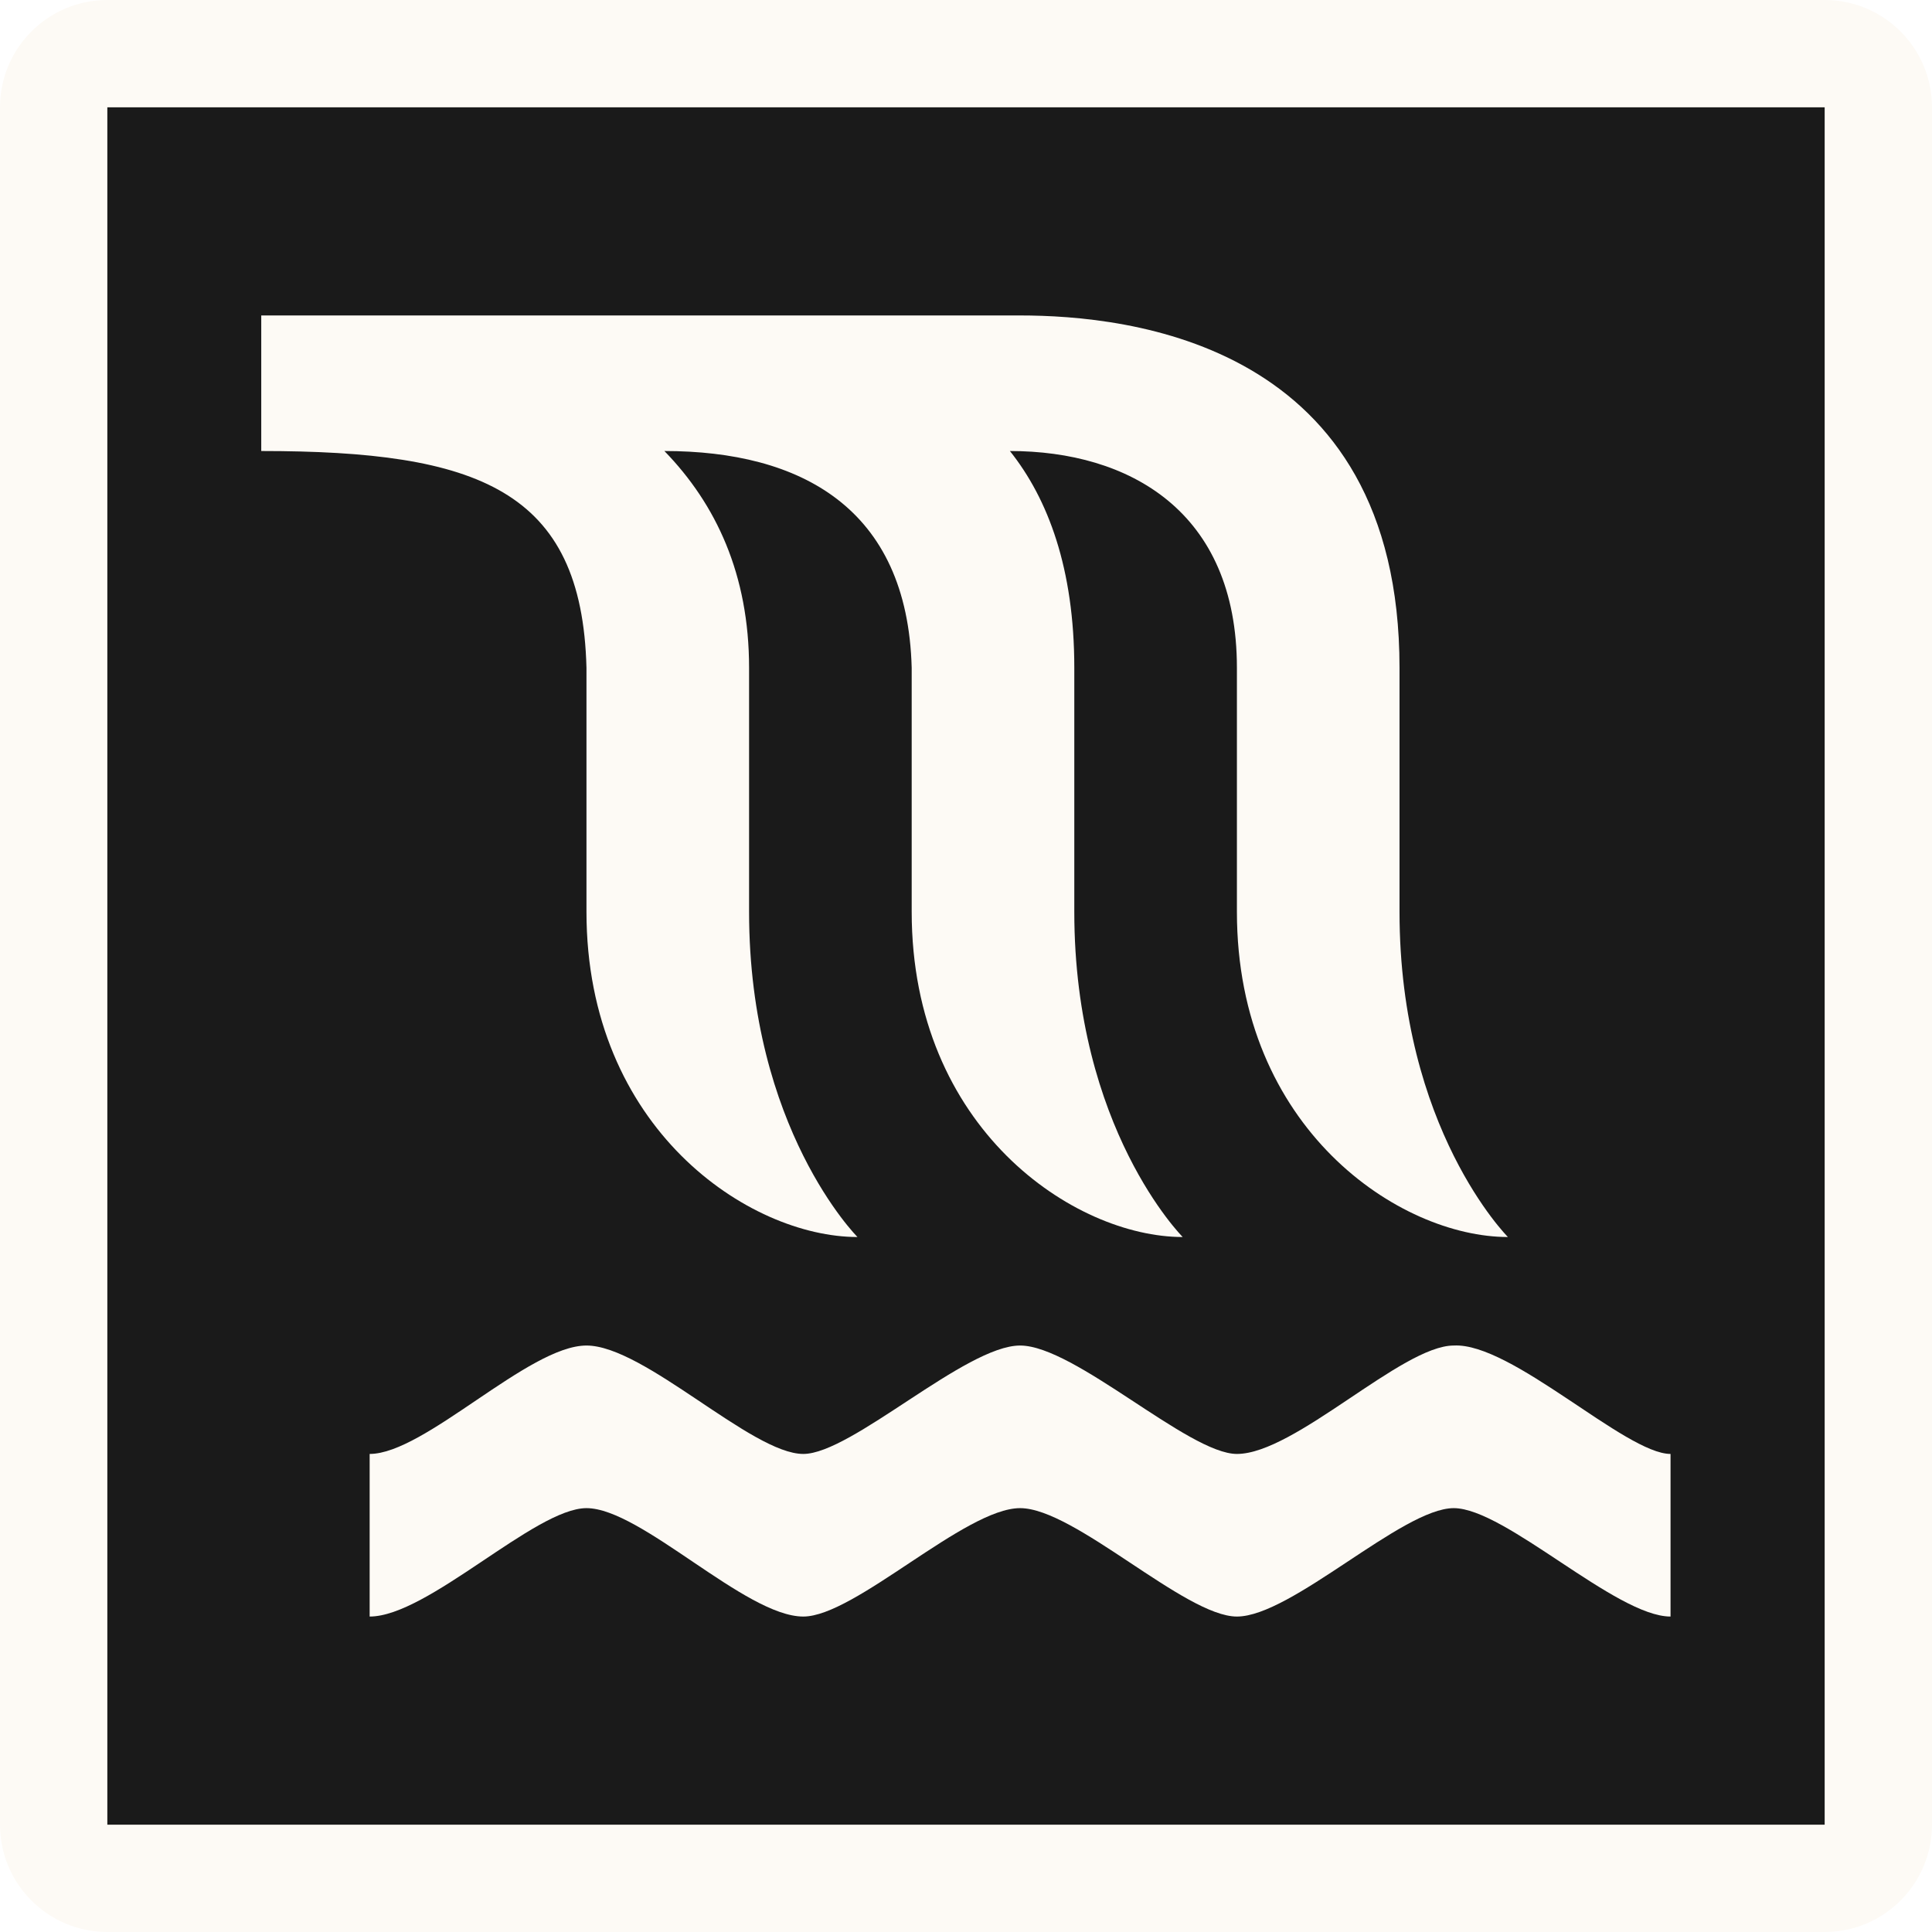
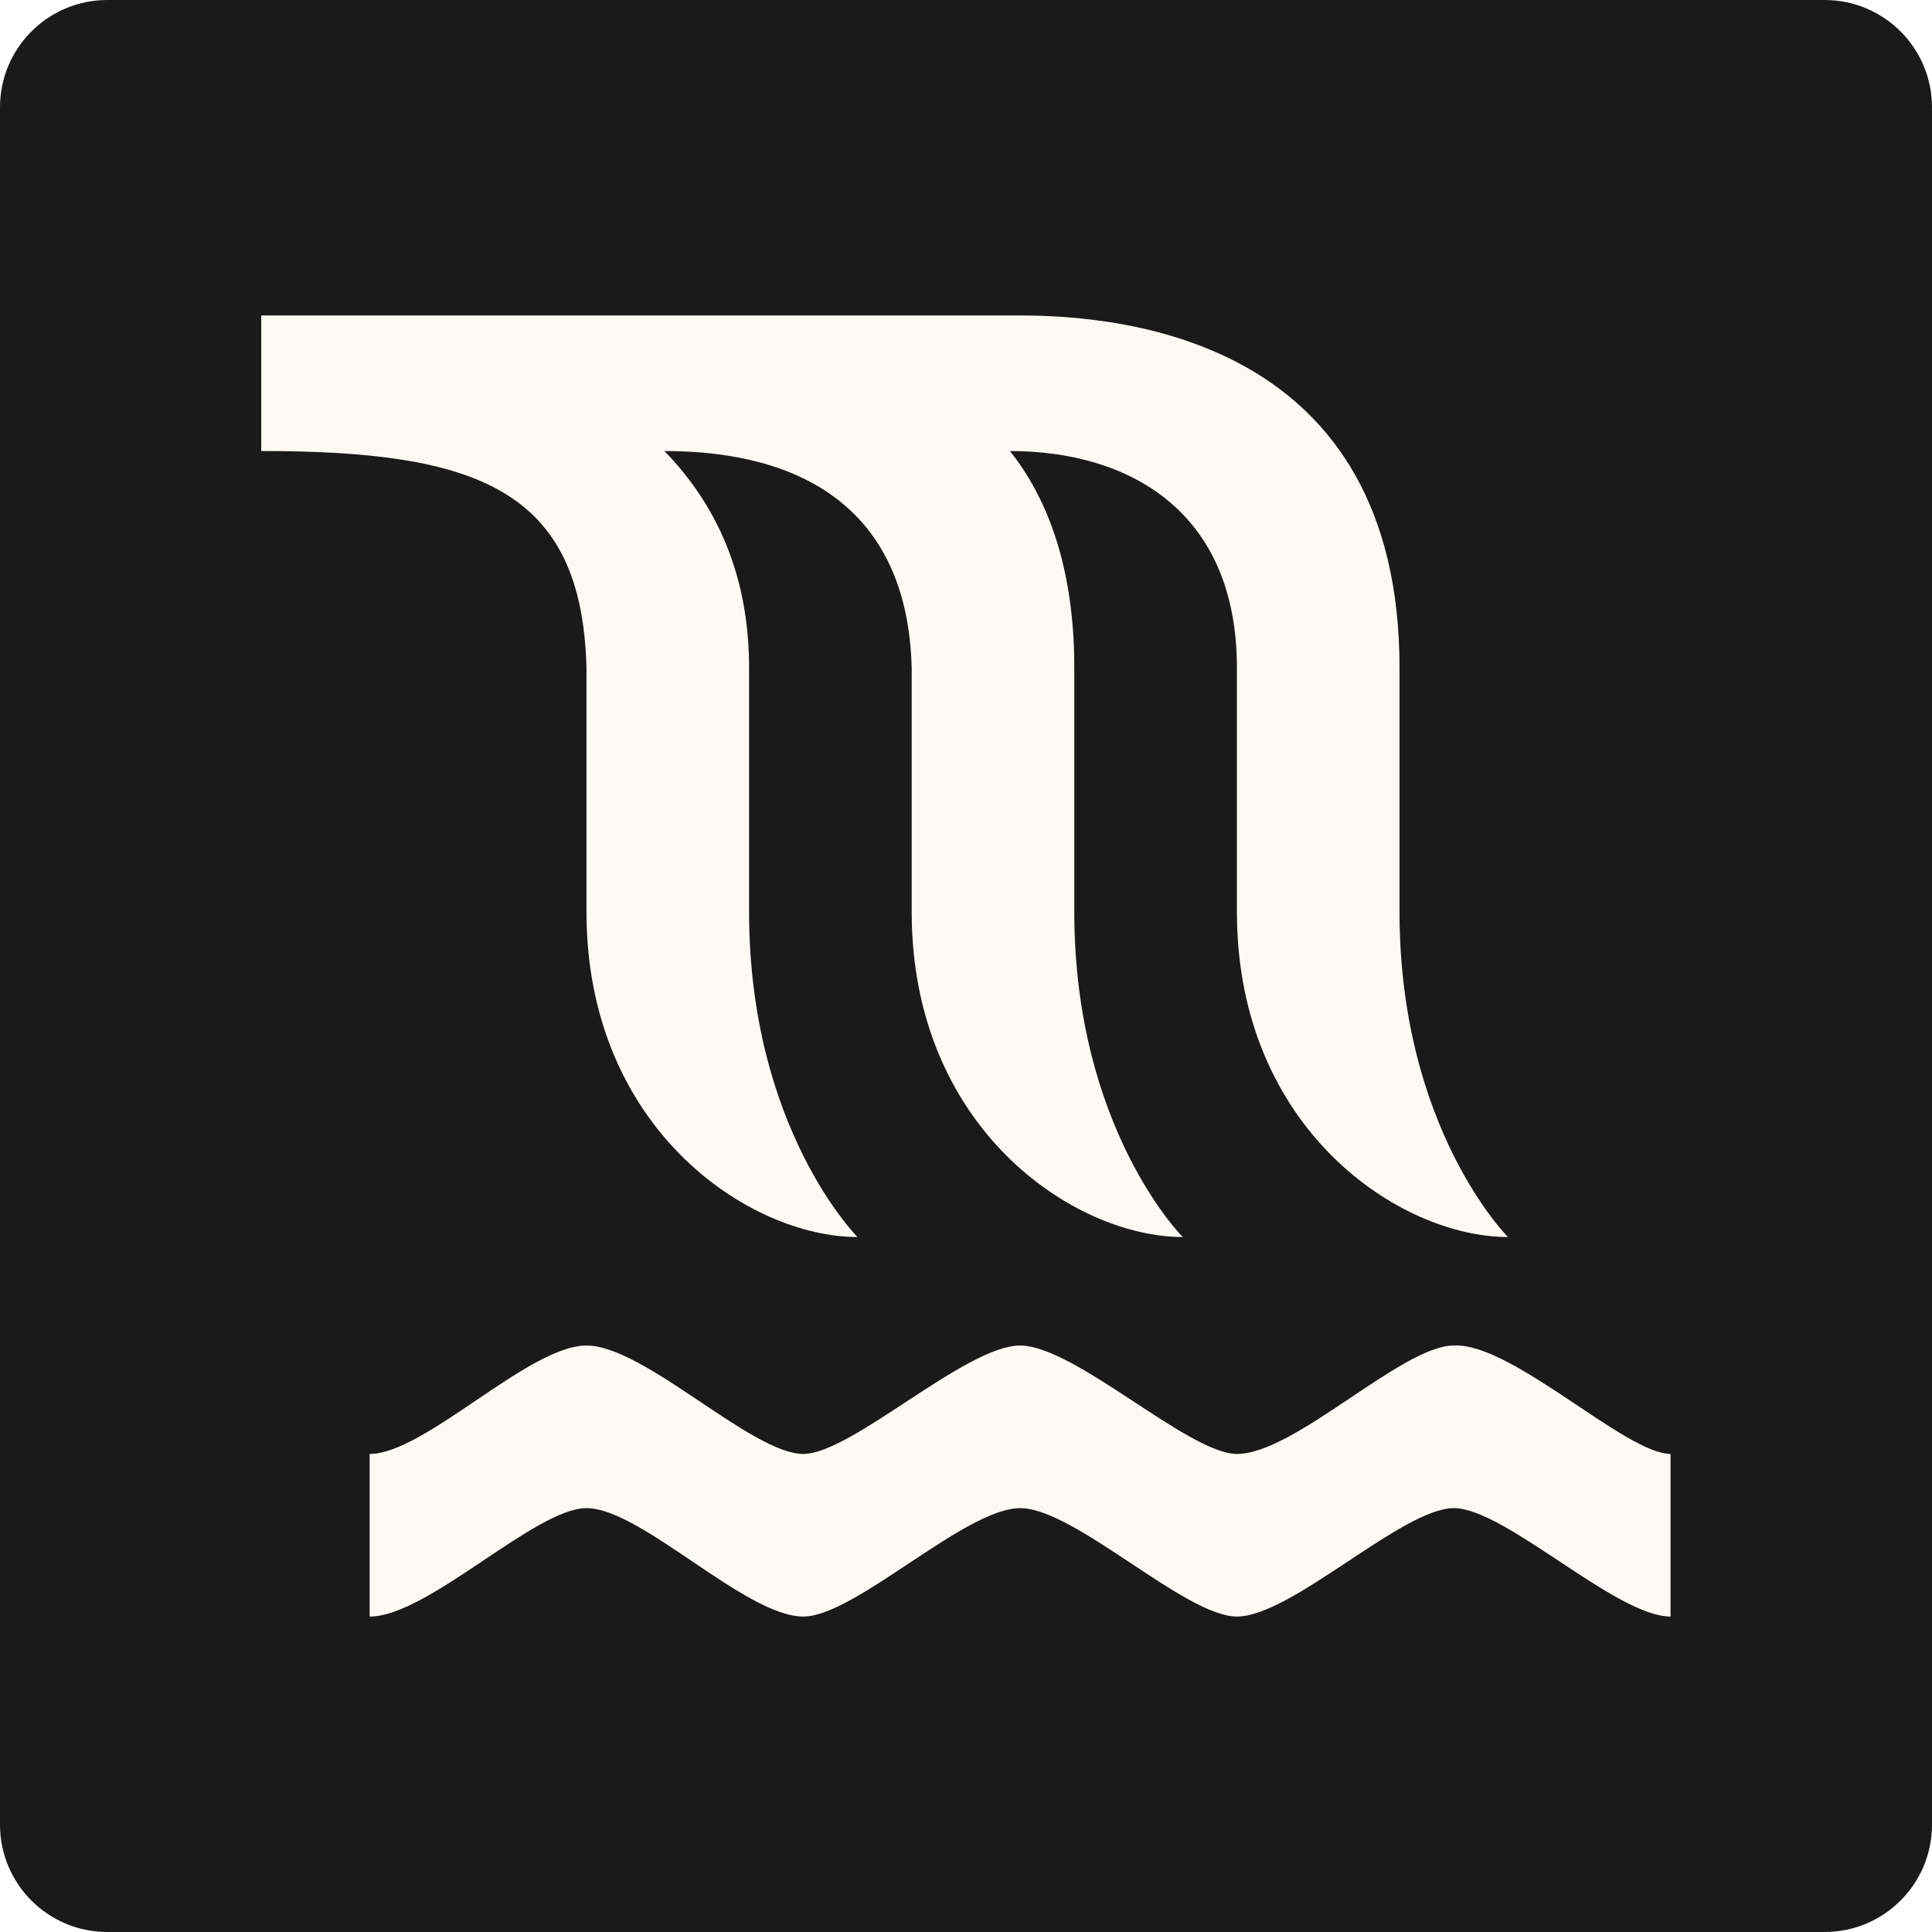
<svg xmlns="http://www.w3.org/2000/svg" id="Layer_1" version="1.1" viewBox="0 0 18 18">
  <defs>
    <style>
      .st0 {
        fill: #fdfaf5;
      }

      .st1 {
-         fill: #fdfaf5;
-       }
- 
-       .st2 {
        fill: #1a1a1a;
      }
    </style>
  </defs>
-   <g>
-     <rect class="st2" x=".5" y=".5" width="17" height="17" rx=".5" ry=".5" />
-     <path class="st0" d="M17,1v16H1V1h16M17,0H1C.448,0,0,.448,0,1v16c0,.552.448,1,1,1h16c.552,0,1-.448,1-1V1c0-.552-.448-1-1-1h0Z" />
-   </g>
-   <path class="st1" d="M2.434,2.939v1.263c2.017,0,2.988.36,3.03,2.02v2.273c0,2.02,1.515,3.03,2.525,3.03,0,0-1.01-1.01-1.01-3.03v-2.273c0-.87-.308-1.525-.789-2.02,1.266,0,2.265.528,2.304,2.02v2.273c0,2.02,1.515,3.03,2.525,3.03,0,0-1.01-1.01-1.01-3.03v-2.273c0-.923-.244-1.574-.6-2.02,1.105,0,2.115.556,2.115,2.02v2.273c0,2.02,1.515,3.03,2.525,3.03,0,0-1.01-1.01-1.01-3.03v-2.273c0-3.03-2.525-3.283-3.536-3.283,0,0-7.071,0-7.071-0ZM5.464,12.536c-.539,0-1.507,1.01-2.02,1.01v1.515c.542,0,1.541-1.01,2.02-1.01.509,0,1.481,1.01,2.02,1.01.481,0,1.507-1.01,2.02-1.01.509,0,1.537,1.01,2.02,1.01.509,0,1.541-1.01,2.02-1.01s1.511,1.01,2.02,1.01v-1.515c-.419,0-1.481-1.04-2.02-1.01-.483,0-1.48,1.01-2.02,1.01-.45,0-1.511-1.01-2.02-1.01s-1.57,1.01-2.02,1.01c-.481,0-1.481-1.01-2.02-1.01" />
+   <rect class="st1" width="18" height="18" rx="1" ry="1" />
+   <path class="st0" d="M2.434,2.939v1.263c2.017,0,2.988.36,3.03,2.02v2.273c0,2.02,1.515,3.03,2.525,3.03,0,0-1.01-1.01-1.01-3.03v-2.273c0-.87-.308-1.525-.789-2.02,1.266,0,2.265.528,2.304,2.02v2.273c0,2.02,1.515,3.03,2.525,3.03,0,0-1.01-1.01-1.01-3.03v-2.273c0-.923-.244-1.574-.6-2.02,1.105,0,2.115.556,2.115,2.02v2.273c0,2.02,1.515,3.03,2.525,3.03,0,0-1.01-1.01-1.01-3.03v-2.273c0-3.03-2.525-3.283-3.536-3.283,0,0-7.071,0-7.071-0ZM5.464,12.536c-.539,0-1.507,1.01-2.02,1.01v1.515c.542,0,1.541-1.01,2.02-1.01.509,0,1.481,1.01,2.02,1.01.481,0,1.507-1.01,2.02-1.01.509,0,1.537,1.01,2.02,1.01.509,0,1.541-1.01,2.02-1.01s1.511,1.01,2.02,1.01v-1.515c-.419,0-1.481-1.04-2.02-1.01-.483,0-1.48,1.01-2.02,1.01-.45,0-1.511-1.01-2.02-1.01s-1.57,1.01-2.02,1.01c-.481,0-1.481-1.01-2.02-1.01" />
</svg>
